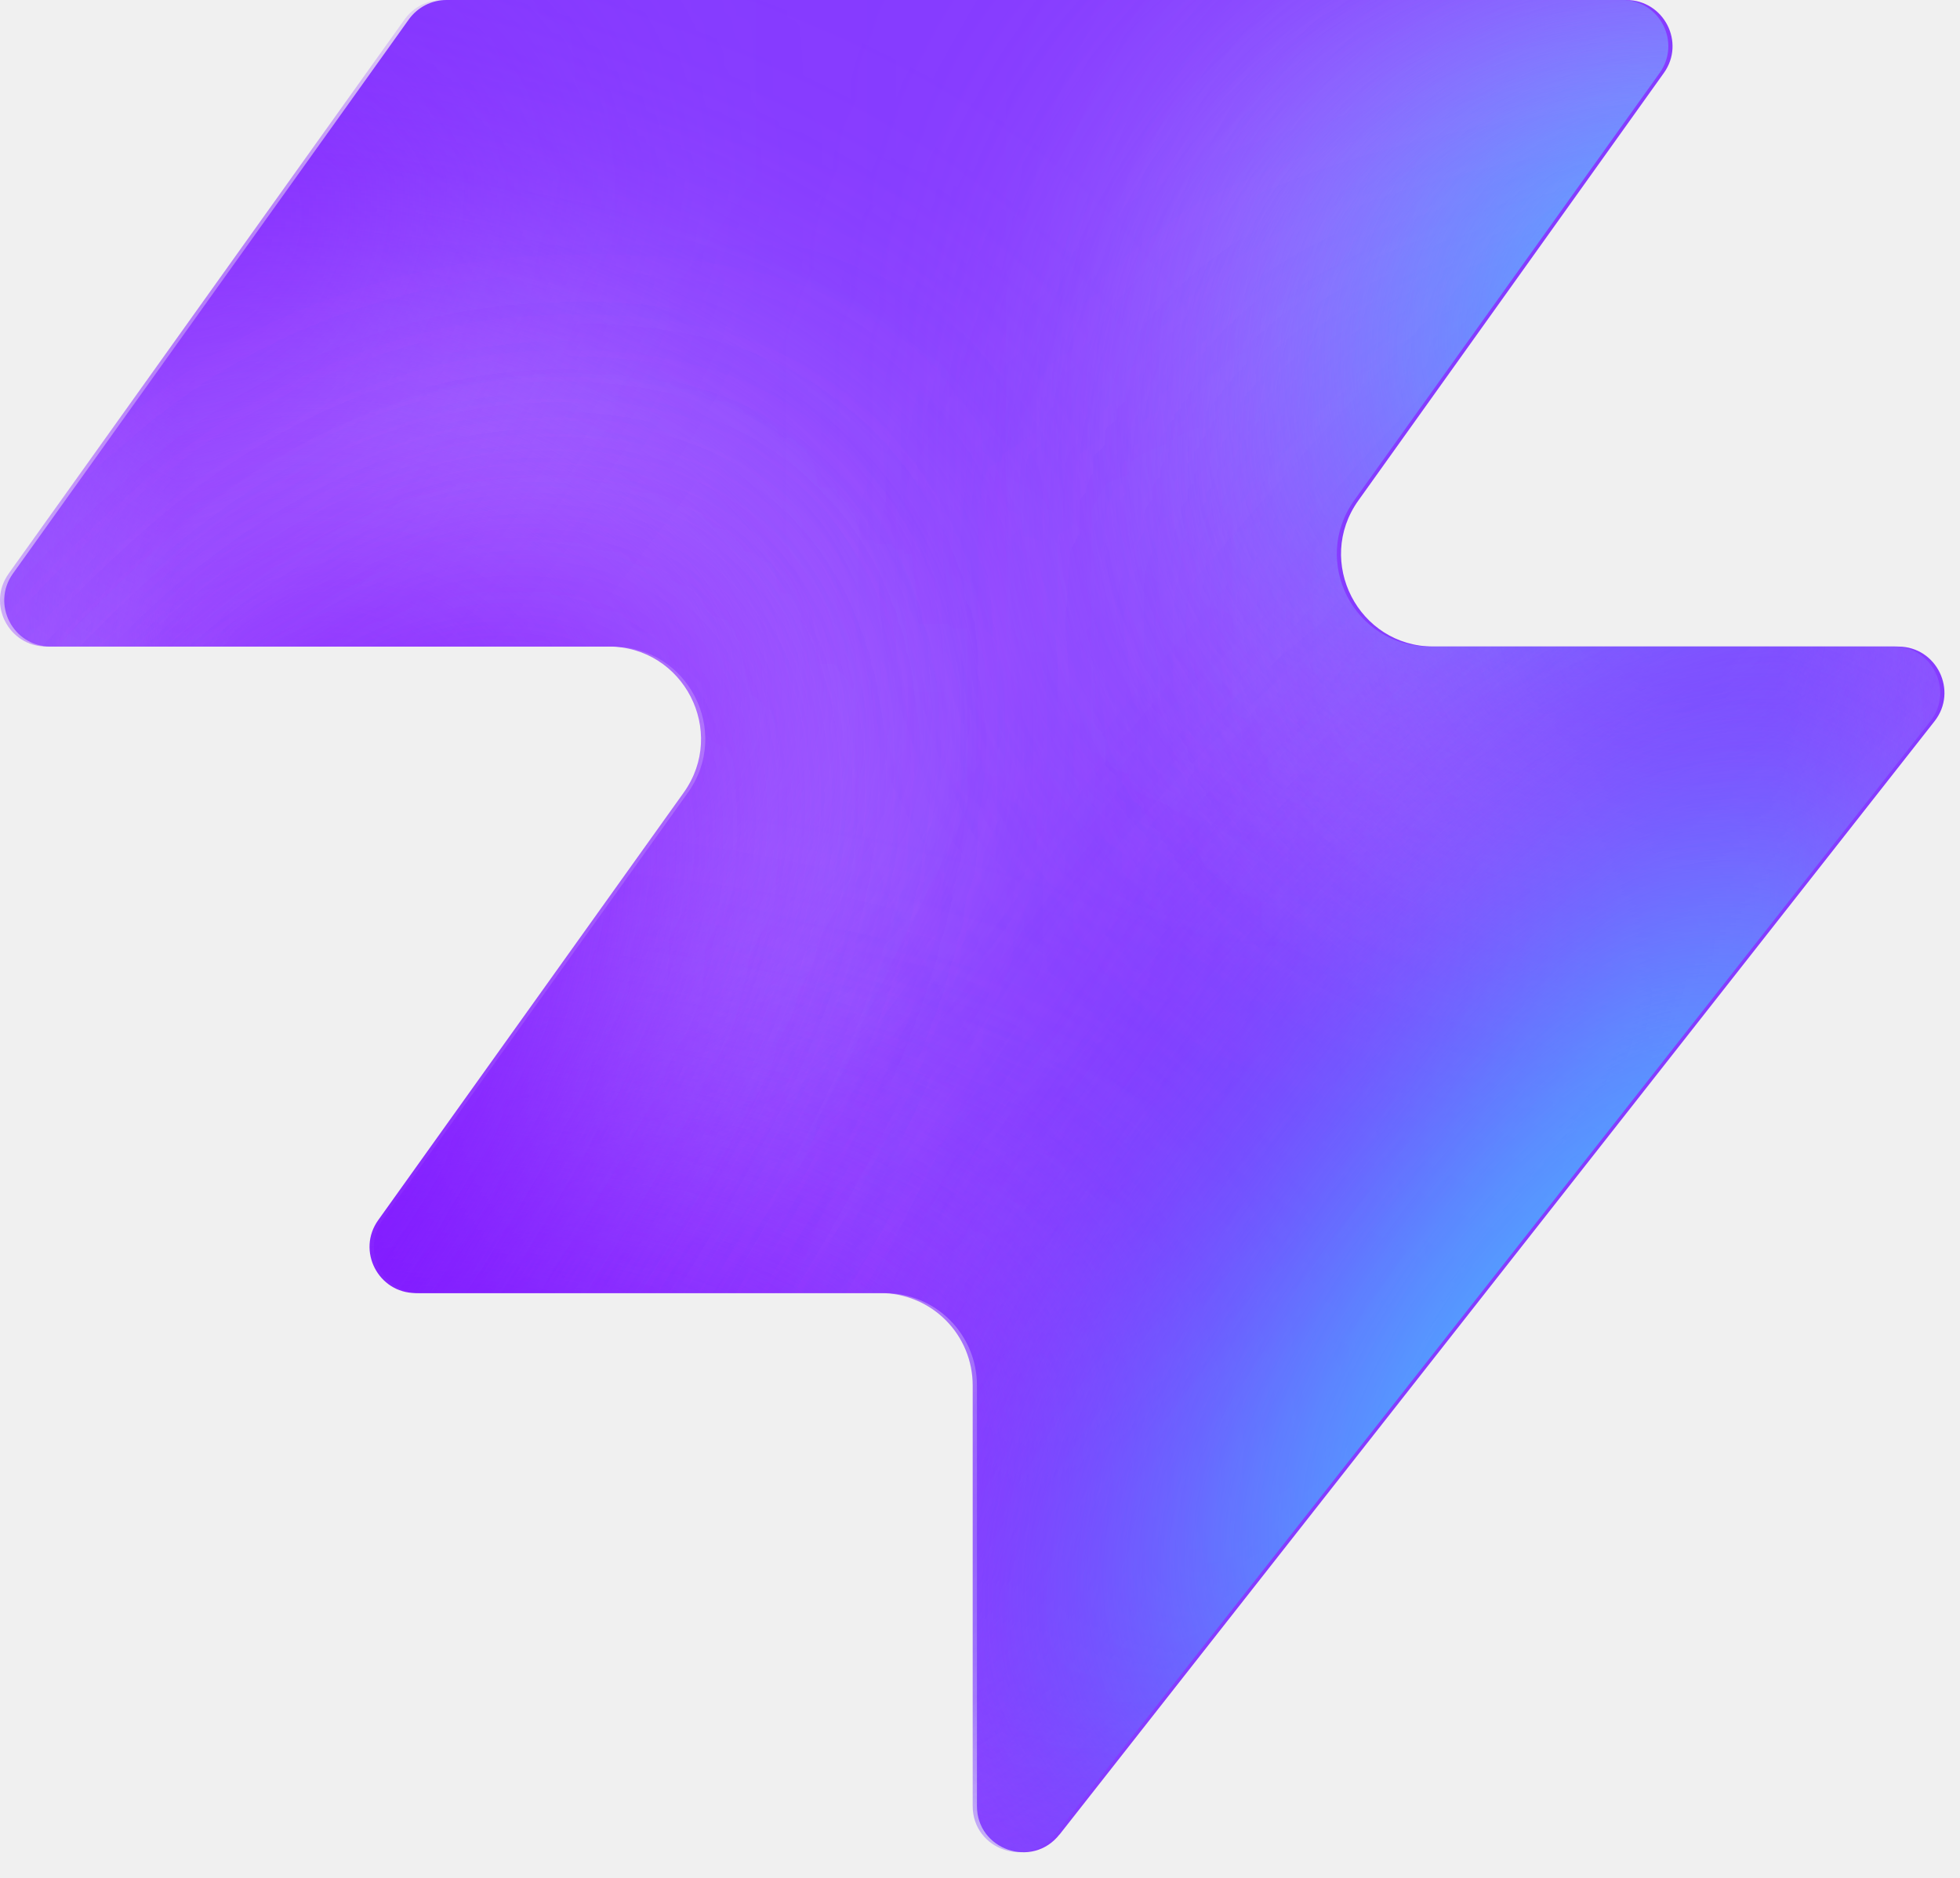
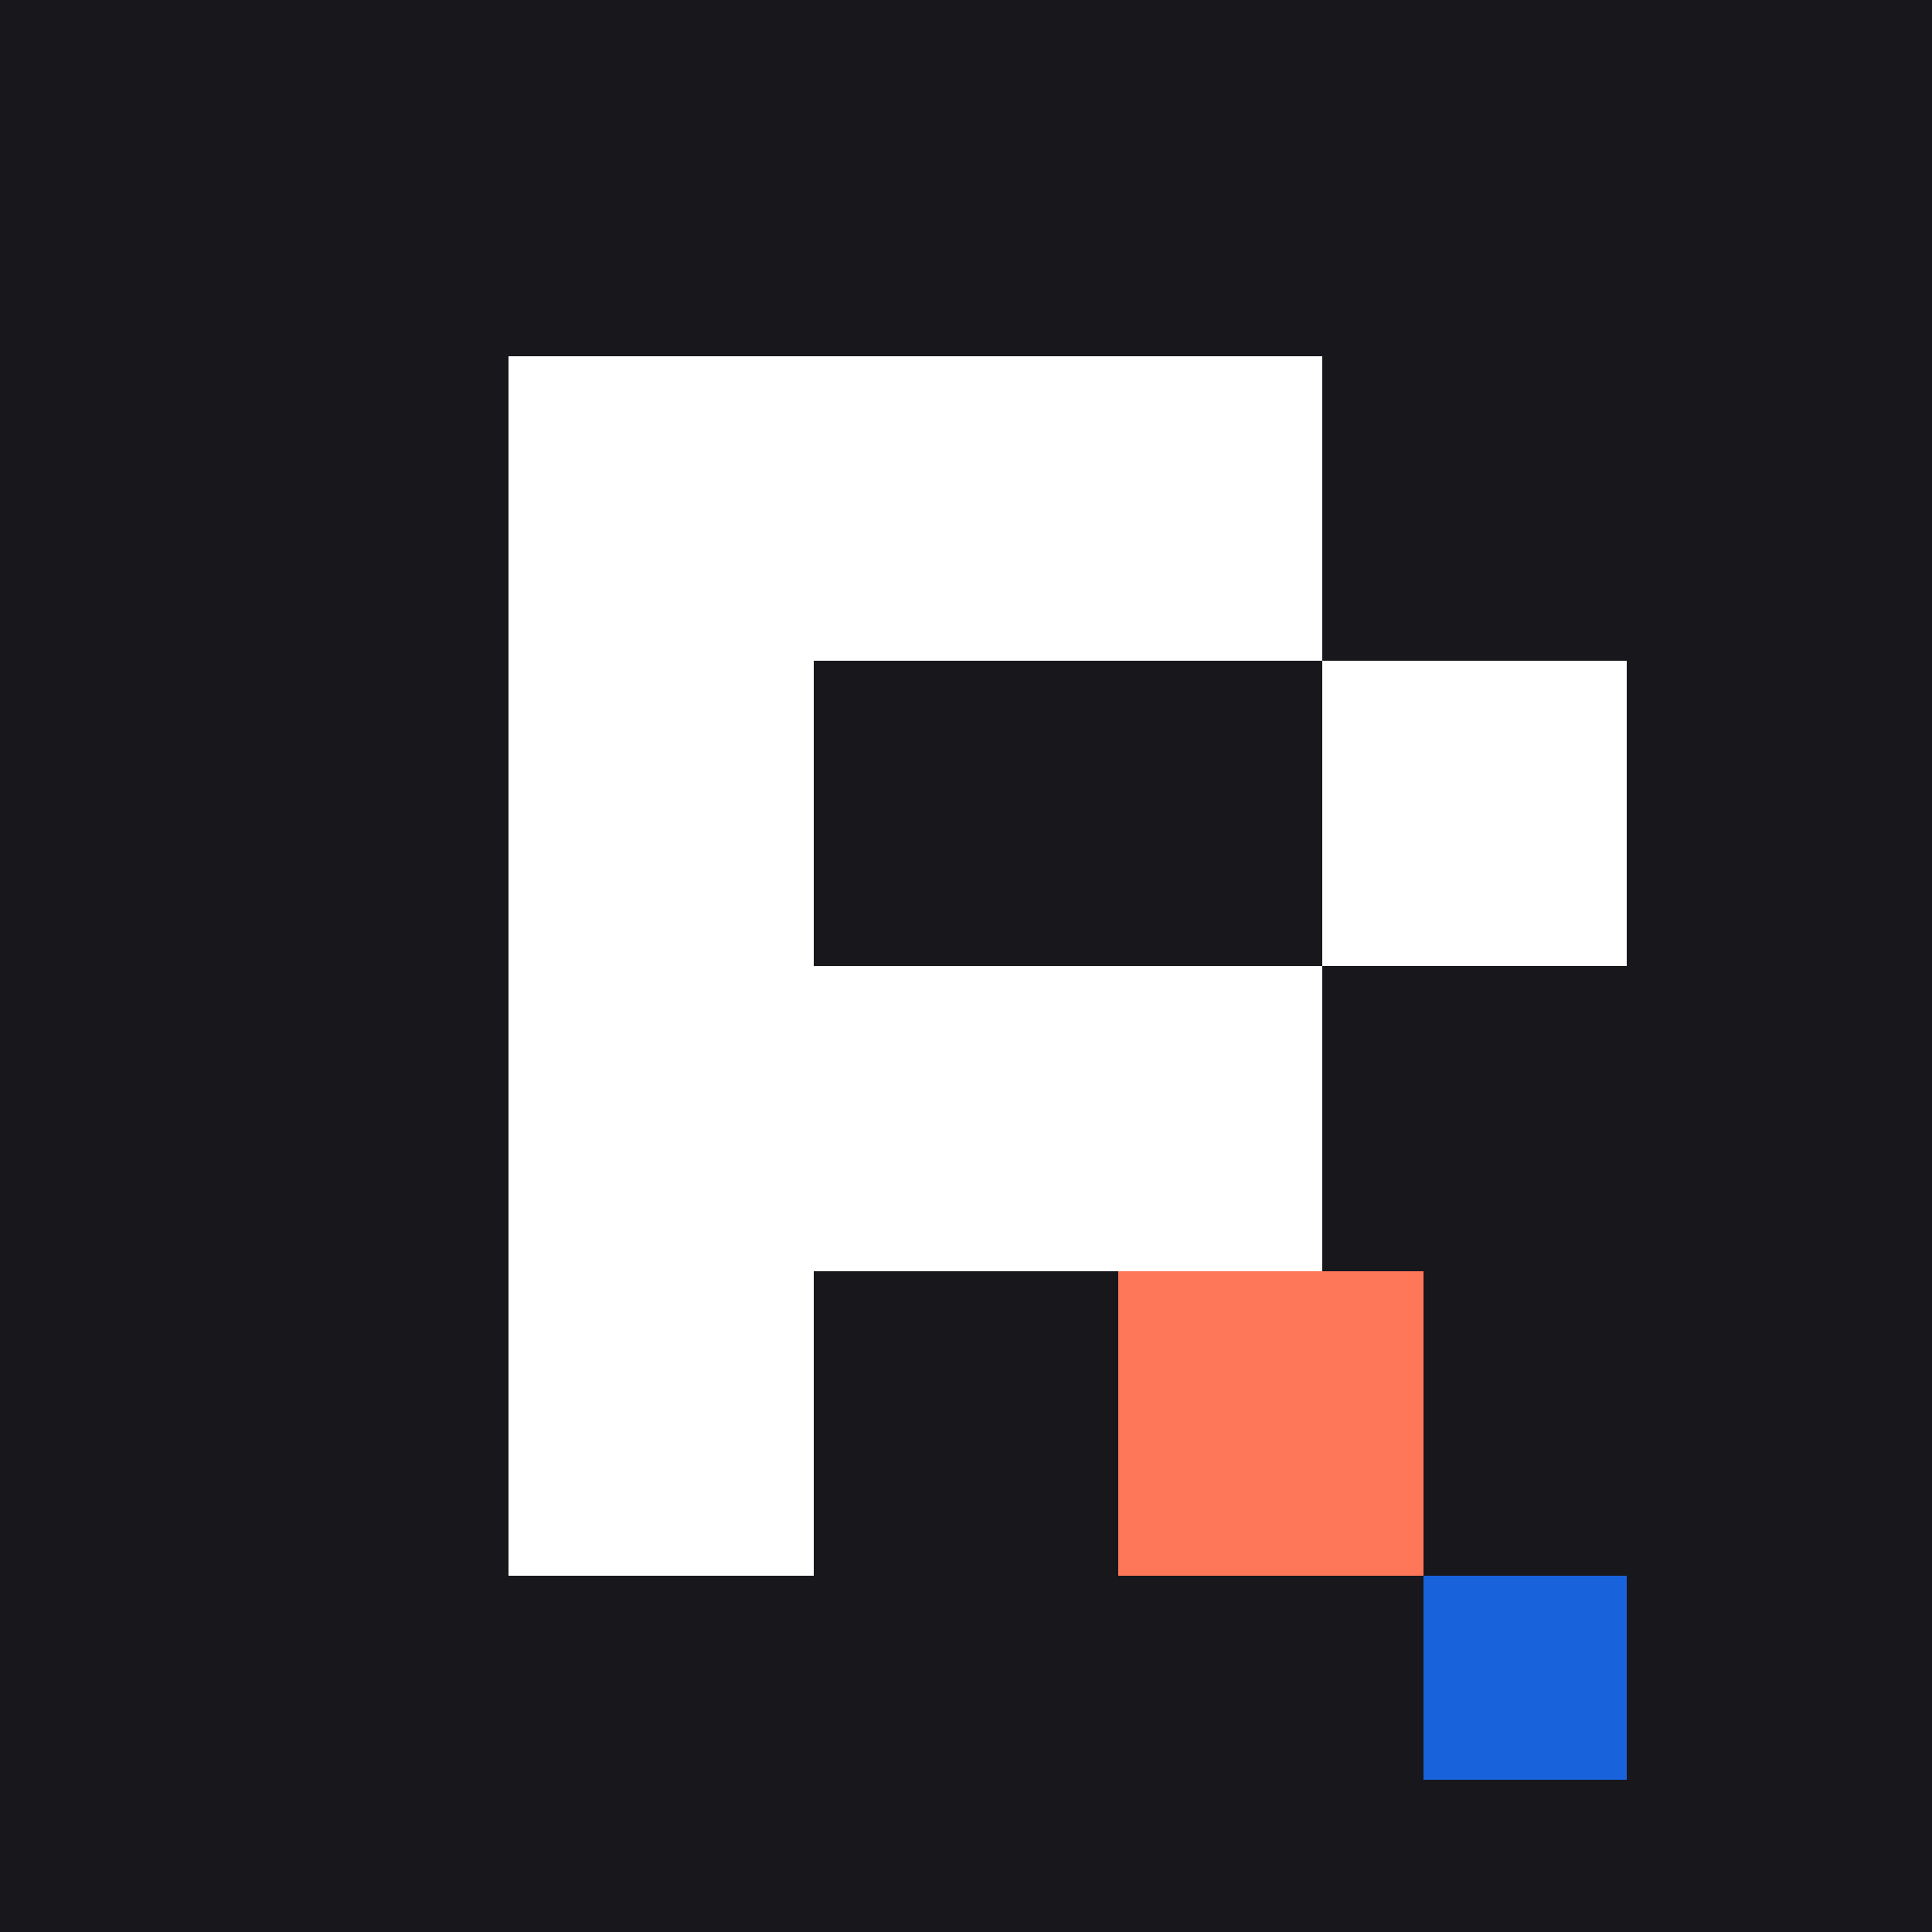
- <svg xmlns="http://www.w3.org/2000/svg" width="48" height="46" fill="none" viewBox="0 0 48 46">
-   <path fill="#863bff" d="M25.946 44.938c-.664.845-2.021.375-2.021-.698V33.937a2.26 2.26 0 0 0-2.262-2.262H10.287c-.92 0-1.456-1.04-.92-1.788l7.48-10.471c1.07-1.497 0-3.578-1.842-3.578H1.237c-.92 0-1.456-1.04-.92-1.788L10.013.474c.214-.297.556-.474.92-.474h28.894c.92 0 1.456 1.04.92 1.788l-7.48 10.471c-1.07 1.498 0 3.579 1.842 3.579h11.377c.943 0 1.473 1.088.89 1.83L25.947 44.94z" style="fill:#863bff;fill:color(display-p3 .525 .23 1);fill-opacity:1" />
-   <mask id="a" width="48" height="46" x="0" y="0" maskUnits="userSpaceOnUse" style="mask-type:alpha">
-     <path fill="#000" d="M25.842 44.938c-.664.844-2.021.375-2.021-.698V33.937a2.26 2.26 0 0 0-2.262-2.262H10.183c-.92 0-1.456-1.04-.92-1.788l7.48-10.471c1.07-1.498 0-3.579-1.842-3.579H1.133c-.92 0-1.456-1.04-.92-1.787L9.91.473c.214-.297.556-.474.92-.474h28.894c.92 0 1.456 1.04.92 1.788l-7.48 10.471c-1.07 1.498 0 3.578 1.842 3.578h11.377c.943 0 1.473 1.088.89 1.832L25.843 44.94z" style="fill:#000;fill-opacity:1" />
-   </mask>
-   <g mask="url(#a)">
-     <g filter="url(#b)">
-       <ellipse cx="5.508" cy="14.704" fill="#ede6ff" rx="5.508" ry="14.704" style="fill:#ede6ff;fill:color(display-p3 .927 .903 1);fill-opacity:1" transform="matrix(.00324 1 1 -.00324 -4.47 31.516)" />
-     </g>
-     <g filter="url(#c)">
-       <ellipse cx="10.399" cy="29.851" fill="#ede6ff" rx="10.399" ry="29.851" style="fill:#ede6ff;fill:color(display-p3 .927 .903 1);fill-opacity:1" transform="matrix(.00324 1 1 -.00324 -39.328 7.883)" />
-     </g>
-     <g filter="url(#d)">
-       <ellipse cx="5.508" cy="30.487" fill="#7e14ff" rx="5.508" ry="30.487" style="fill:#7e14ff;fill:color(display-p3 .492 .077 1);fill-opacity:1" transform="rotate(89.814 -25.913 -14.639)scale(1 -1)" />
-     </g>
-     <g filter="url(#e)">
-       <ellipse cx="5.508" cy="30.599" fill="#7e14ff" rx="5.508" ry="30.599" style="fill:#7e14ff;fill:color(display-p3 .492 .077 1);fill-opacity:1" transform="rotate(89.814 -32.644 -3.334)scale(1 -1)" />
-     </g>
-     <g filter="url(#f)">
-       <ellipse cx="5.508" cy="30.599" fill="#7e14ff" rx="5.508" ry="30.599" style="fill:#7e14ff;fill:color(display-p3 .492 .077 1);fill-opacity:1" transform="matrix(.00324 1 1 -.00324 -34.34 30.47)" />
-     </g>
-     <g filter="url(#g)">
-       <ellipse cx="14.072" cy="22.078" fill="#ede6ff" rx="14.072" ry="22.078" style="fill:#ede6ff;fill:color(display-p3 .927 .903 1);fill-opacity:1" transform="rotate(93.35 24.506 48.493)scale(-1 1)" />
-     </g>
-     <g filter="url(#h)">
-       <ellipse cx="3.47" cy="21.501" fill="#7e14ff" rx="3.47" ry="21.501" style="fill:#7e14ff;fill:color(display-p3 .492 .077 1);fill-opacity:1" transform="rotate(89.009 28.708 47.59)scale(-1 1)" />
-     </g>
-     <g filter="url(#i)">
-       <ellipse cx="3.47" cy="21.501" fill="#7e14ff" rx="3.47" ry="21.501" style="fill:#7e14ff;fill:color(display-p3 .492 .077 1);fill-opacity:1" transform="rotate(89.009 28.708 47.59)scale(-1 1)" />
-     </g>
-     <g filter="url(#j)">
-       <ellipse cx=".387" cy="8.972" fill="#7e14ff" rx="4.407" ry="29.108" style="fill:#7e14ff;fill:color(display-p3 .492 .077 1);fill-opacity:1" transform="rotate(39.51 .387 8.972)" />
-     </g>
-     <g filter="url(#k)">
-       <ellipse cx="47.523" cy="-6.092" fill="#7e14ff" rx="4.407" ry="29.108" style="fill:#7e14ff;fill:color(display-p3 .492 .077 1);fill-opacity:1" transform="rotate(37.892 47.523 -6.092)" />
-     </g>
-     <g filter="url(#l)">
-       <ellipse cx="41.412" cy="6.333" fill="#47bfff" rx="5.971" ry="9.665" style="fill:#47bfff;fill:color(display-p3 .28 .748 1);fill-opacity:1" transform="rotate(37.892 41.412 6.333)" />
-     </g>
-     <g filter="url(#m)">
-       <ellipse cx="-1.879" cy="38.332" fill="#7e14ff" rx="4.407" ry="29.108" style="fill:#7e14ff;fill:color(display-p3 .492 .077 1);fill-opacity:1" transform="rotate(37.892 -1.88 38.332)" />
-     </g>
-     <g filter="url(#n)">
-       <ellipse cx="-1.879" cy="38.332" fill="#7e14ff" rx="4.407" ry="29.108" style="fill:#7e14ff;fill:color(display-p3 .492 .077 1);fill-opacity:1" transform="rotate(37.892 -1.88 38.332)" />
-     </g>
-     <g filter="url(#o)">
-       <ellipse cx="35.651" cy="29.907" fill="#7e14ff" rx="4.407" ry="29.108" style="fill:#7e14ff;fill:color(display-p3 .492 .077 1);fill-opacity:1" transform="rotate(37.892 35.651 29.907)" />
-     </g>
-     <g filter="url(#p)">
-       <ellipse cx="38.418" cy="32.4" fill="#47bfff" rx="5.971" ry="15.297" style="fill:#47bfff;fill:color(display-p3 .28 .748 1);fill-opacity:1" transform="rotate(37.892 38.418 32.4)" />
-     </g>
+ <svg xmlns="http://www.w3.org/2000/svg" width="76" height="76" viewBox="0 0 76 76" role="img" aria-labelledby="title">
+   <g style="shape-rendering:crispEdges">
+     <rect fill="#17171c" x="0" y="0" width="76" height="76" />
+     <rect fill="#ffffff" x="20" y="14" width="12" height="48" />
+     <rect fill="#ffffff" x="32" y="14" width="20" height="12" />
+     <rect fill="#ffffff" x="52" y="26" width="12" height="12" />
+     <rect fill="#ffffff" x="32" y="38" width="20" height="12" />
+     <rect fill="#ff7759" x="44" y="50" width="12" height="12" />
+     <rect fill="#1863dc" x="56" y="62" width="8" height="8" />
  </g>
-   <defs>
-     <filter id="b" width="60.045" height="41.654" x="-19.77" y="16.149" color-interpolation-filters="sRGB" filterUnits="userSpaceOnUse">
-       <feFlood flood-opacity="0" result="BackgroundImageFix" />
-       <feBlend in="SourceGraphic" in2="BackgroundImageFix" result="shape" />
-       <feGaussianBlur result="effect1_foregroundBlur_2002_17158" stdDeviation="7.659" />
-     </filter>
-     <filter id="c" width="90.34" height="51.437" x="-54.613" y="-7.533" color-interpolation-filters="sRGB" filterUnits="userSpaceOnUse">
-       <feFlood flood-opacity="0" result="BackgroundImageFix" />
-       <feBlend in="SourceGraphic" in2="BackgroundImageFix" result="shape" />
-       <feGaussianBlur result="effect1_foregroundBlur_2002_17158" stdDeviation="7.659" />
-     </filter>
-     <filter id="d" width="79.355" height="29.4" x="-49.64" y="2.03" color-interpolation-filters="sRGB" filterUnits="userSpaceOnUse">
-       <feFlood flood-opacity="0" result="BackgroundImageFix" />
-       <feBlend in="SourceGraphic" in2="BackgroundImageFix" result="shape" />
-       <feGaussianBlur result="effect1_foregroundBlur_2002_17158" stdDeviation="4.596" />
-     </filter>
-     <filter id="e" width="79.579" height="29.4" x="-45.045" y="20.029" color-interpolation-filters="sRGB" filterUnits="userSpaceOnUse">
-       <feFlood flood-opacity="0" result="BackgroundImageFix" />
-       <feBlend in="SourceGraphic" in2="BackgroundImageFix" result="shape" />
-       <feGaussianBlur result="effect1_foregroundBlur_2002_17158" stdDeviation="4.596" />
-     </filter>
-     <filter id="f" width="79.579" height="29.4" x="-43.513" y="21.178" color-interpolation-filters="sRGB" filterUnits="userSpaceOnUse">
-       <feFlood flood-opacity="0" result="BackgroundImageFix" />
-       <feBlend in="SourceGraphic" in2="BackgroundImageFix" result="shape" />
-       <feGaussianBlur result="effect1_foregroundBlur_2002_17158" stdDeviation="4.596" />
-     </filter>
-     <filter id="g" width="74.749" height="58.852" x="15.756" y="-17.901" color-interpolation-filters="sRGB" filterUnits="userSpaceOnUse">
-       <feFlood flood-opacity="0" result="BackgroundImageFix" />
-       <feBlend in="SourceGraphic" in2="BackgroundImageFix" result="shape" />
-       <feGaussianBlur result="effect1_foregroundBlur_2002_17158" stdDeviation="7.659" />
-     </filter>
-     <filter id="h" width="61.377" height="25.362" x="23.548" y="2.284" color-interpolation-filters="sRGB" filterUnits="userSpaceOnUse">
-       <feFlood flood-opacity="0" result="BackgroundImageFix" />
-       <feBlend in="SourceGraphic" in2="BackgroundImageFix" result="shape" />
-       <feGaussianBlur result="effect1_foregroundBlur_2002_17158" stdDeviation="4.596" />
-     </filter>
-     <filter id="i" width="61.377" height="25.362" x="23.548" y="2.284" color-interpolation-filters="sRGB" filterUnits="userSpaceOnUse">
-       <feFlood flood-opacity="0" result="BackgroundImageFix" />
-       <feBlend in="SourceGraphic" in2="BackgroundImageFix" result="shape" />
-       <feGaussianBlur result="effect1_foregroundBlur_2002_17158" stdDeviation="4.596" />
-     </filter>
-     <filter id="j" width="56.045" height="63.649" x="-27.636" y="-22.853" color-interpolation-filters="sRGB" filterUnits="userSpaceOnUse">
-       <feFlood flood-opacity="0" result="BackgroundImageFix" />
-       <feBlend in="SourceGraphic" in2="BackgroundImageFix" result="shape" />
-       <feGaussianBlur result="effect1_foregroundBlur_2002_17158" stdDeviation="4.596" />
-     </filter>
-     <filter id="k" width="54.814" height="64.646" x="20.116" y="-38.415" color-interpolation-filters="sRGB" filterUnits="userSpaceOnUse">
-       <feFlood flood-opacity="0" result="BackgroundImageFix" />
-       <feBlend in="SourceGraphic" in2="BackgroundImageFix" result="shape" />
-       <feGaussianBlur result="effect1_foregroundBlur_2002_17158" stdDeviation="4.596" />
-     </filter>
-     <filter id="l" width="33.541" height="35.313" x="24.641" y="-11.323" color-interpolation-filters="sRGB" filterUnits="userSpaceOnUse">
-       <feFlood flood-opacity="0" result="BackgroundImageFix" />
-       <feBlend in="SourceGraphic" in2="BackgroundImageFix" result="shape" />
-       <feGaussianBlur result="effect1_foregroundBlur_2002_17158" stdDeviation="4.596" />
-     </filter>
-     <filter id="m" width="54.814" height="64.646" x="-29.286" y="6.009" color-interpolation-filters="sRGB" filterUnits="userSpaceOnUse">
-       <feFlood flood-opacity="0" result="BackgroundImageFix" />
-       <feBlend in="SourceGraphic" in2="BackgroundImageFix" result="shape" />
-       <feGaussianBlur result="effect1_foregroundBlur_2002_17158" stdDeviation="4.596" />
-     </filter>
-     <filter id="n" width="54.814" height="64.646" x="-29.286" y="6.009" color-interpolation-filters="sRGB" filterUnits="userSpaceOnUse">
-       <feFlood flood-opacity="0" result="BackgroundImageFix" />
-       <feBlend in="SourceGraphic" in2="BackgroundImageFix" result="shape" />
-       <feGaussianBlur result="effect1_foregroundBlur_2002_17158" stdDeviation="4.596" />
-     </filter>
-     <filter id="o" width="54.814" height="64.646" x="8.244" y="-2.416" color-interpolation-filters="sRGB" filterUnits="userSpaceOnUse">
-       <feFlood flood-opacity="0" result="BackgroundImageFix" />
-       <feBlend in="SourceGraphic" in2="BackgroundImageFix" result="shape" />
-       <feGaussianBlur result="effect1_foregroundBlur_2002_17158" stdDeviation="4.596" />
-     </filter>
-     <filter id="p" width="39.409" height="43.623" x="18.713" y="10.588" color-interpolation-filters="sRGB" filterUnits="userSpaceOnUse">
-       <feFlood flood-opacity="0" result="BackgroundImageFix" />
-       <feBlend in="SourceGraphic" in2="BackgroundImageFix" result="shape" />
-       <feGaussianBlur result="effect1_foregroundBlur_2002_17158" stdDeviation="4.596" />
-     </filter>
-   </defs>
</svg>
